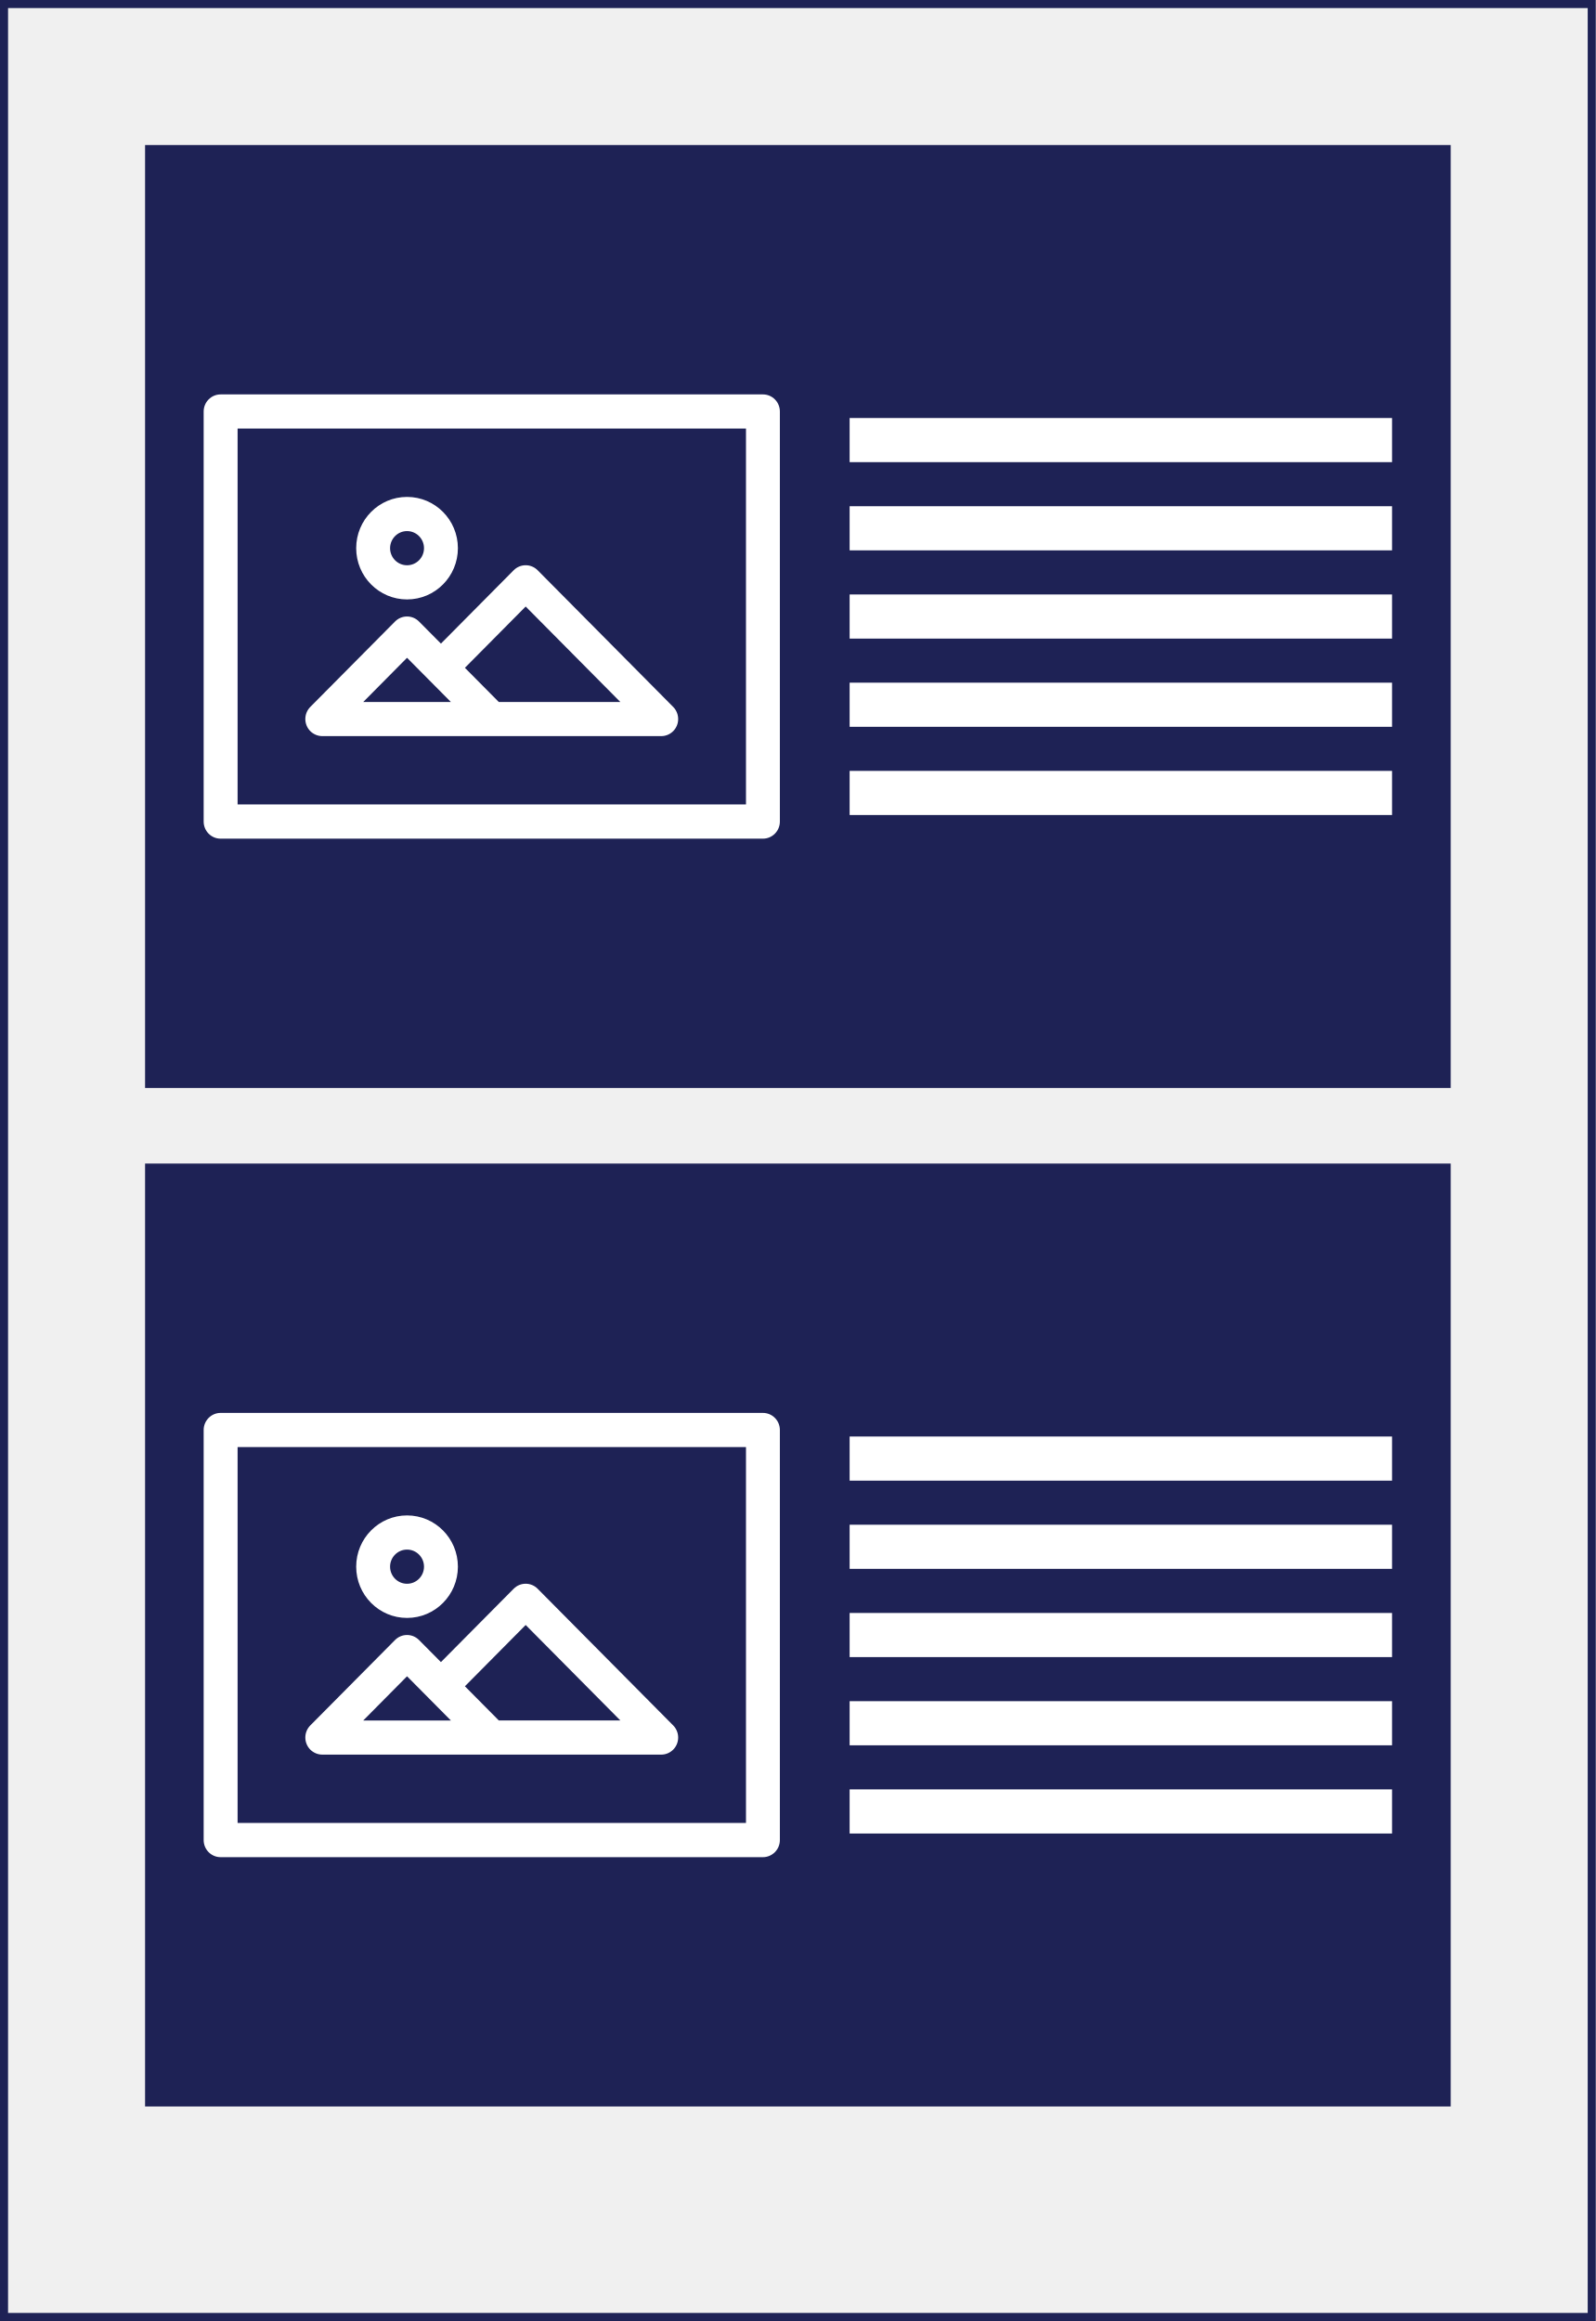
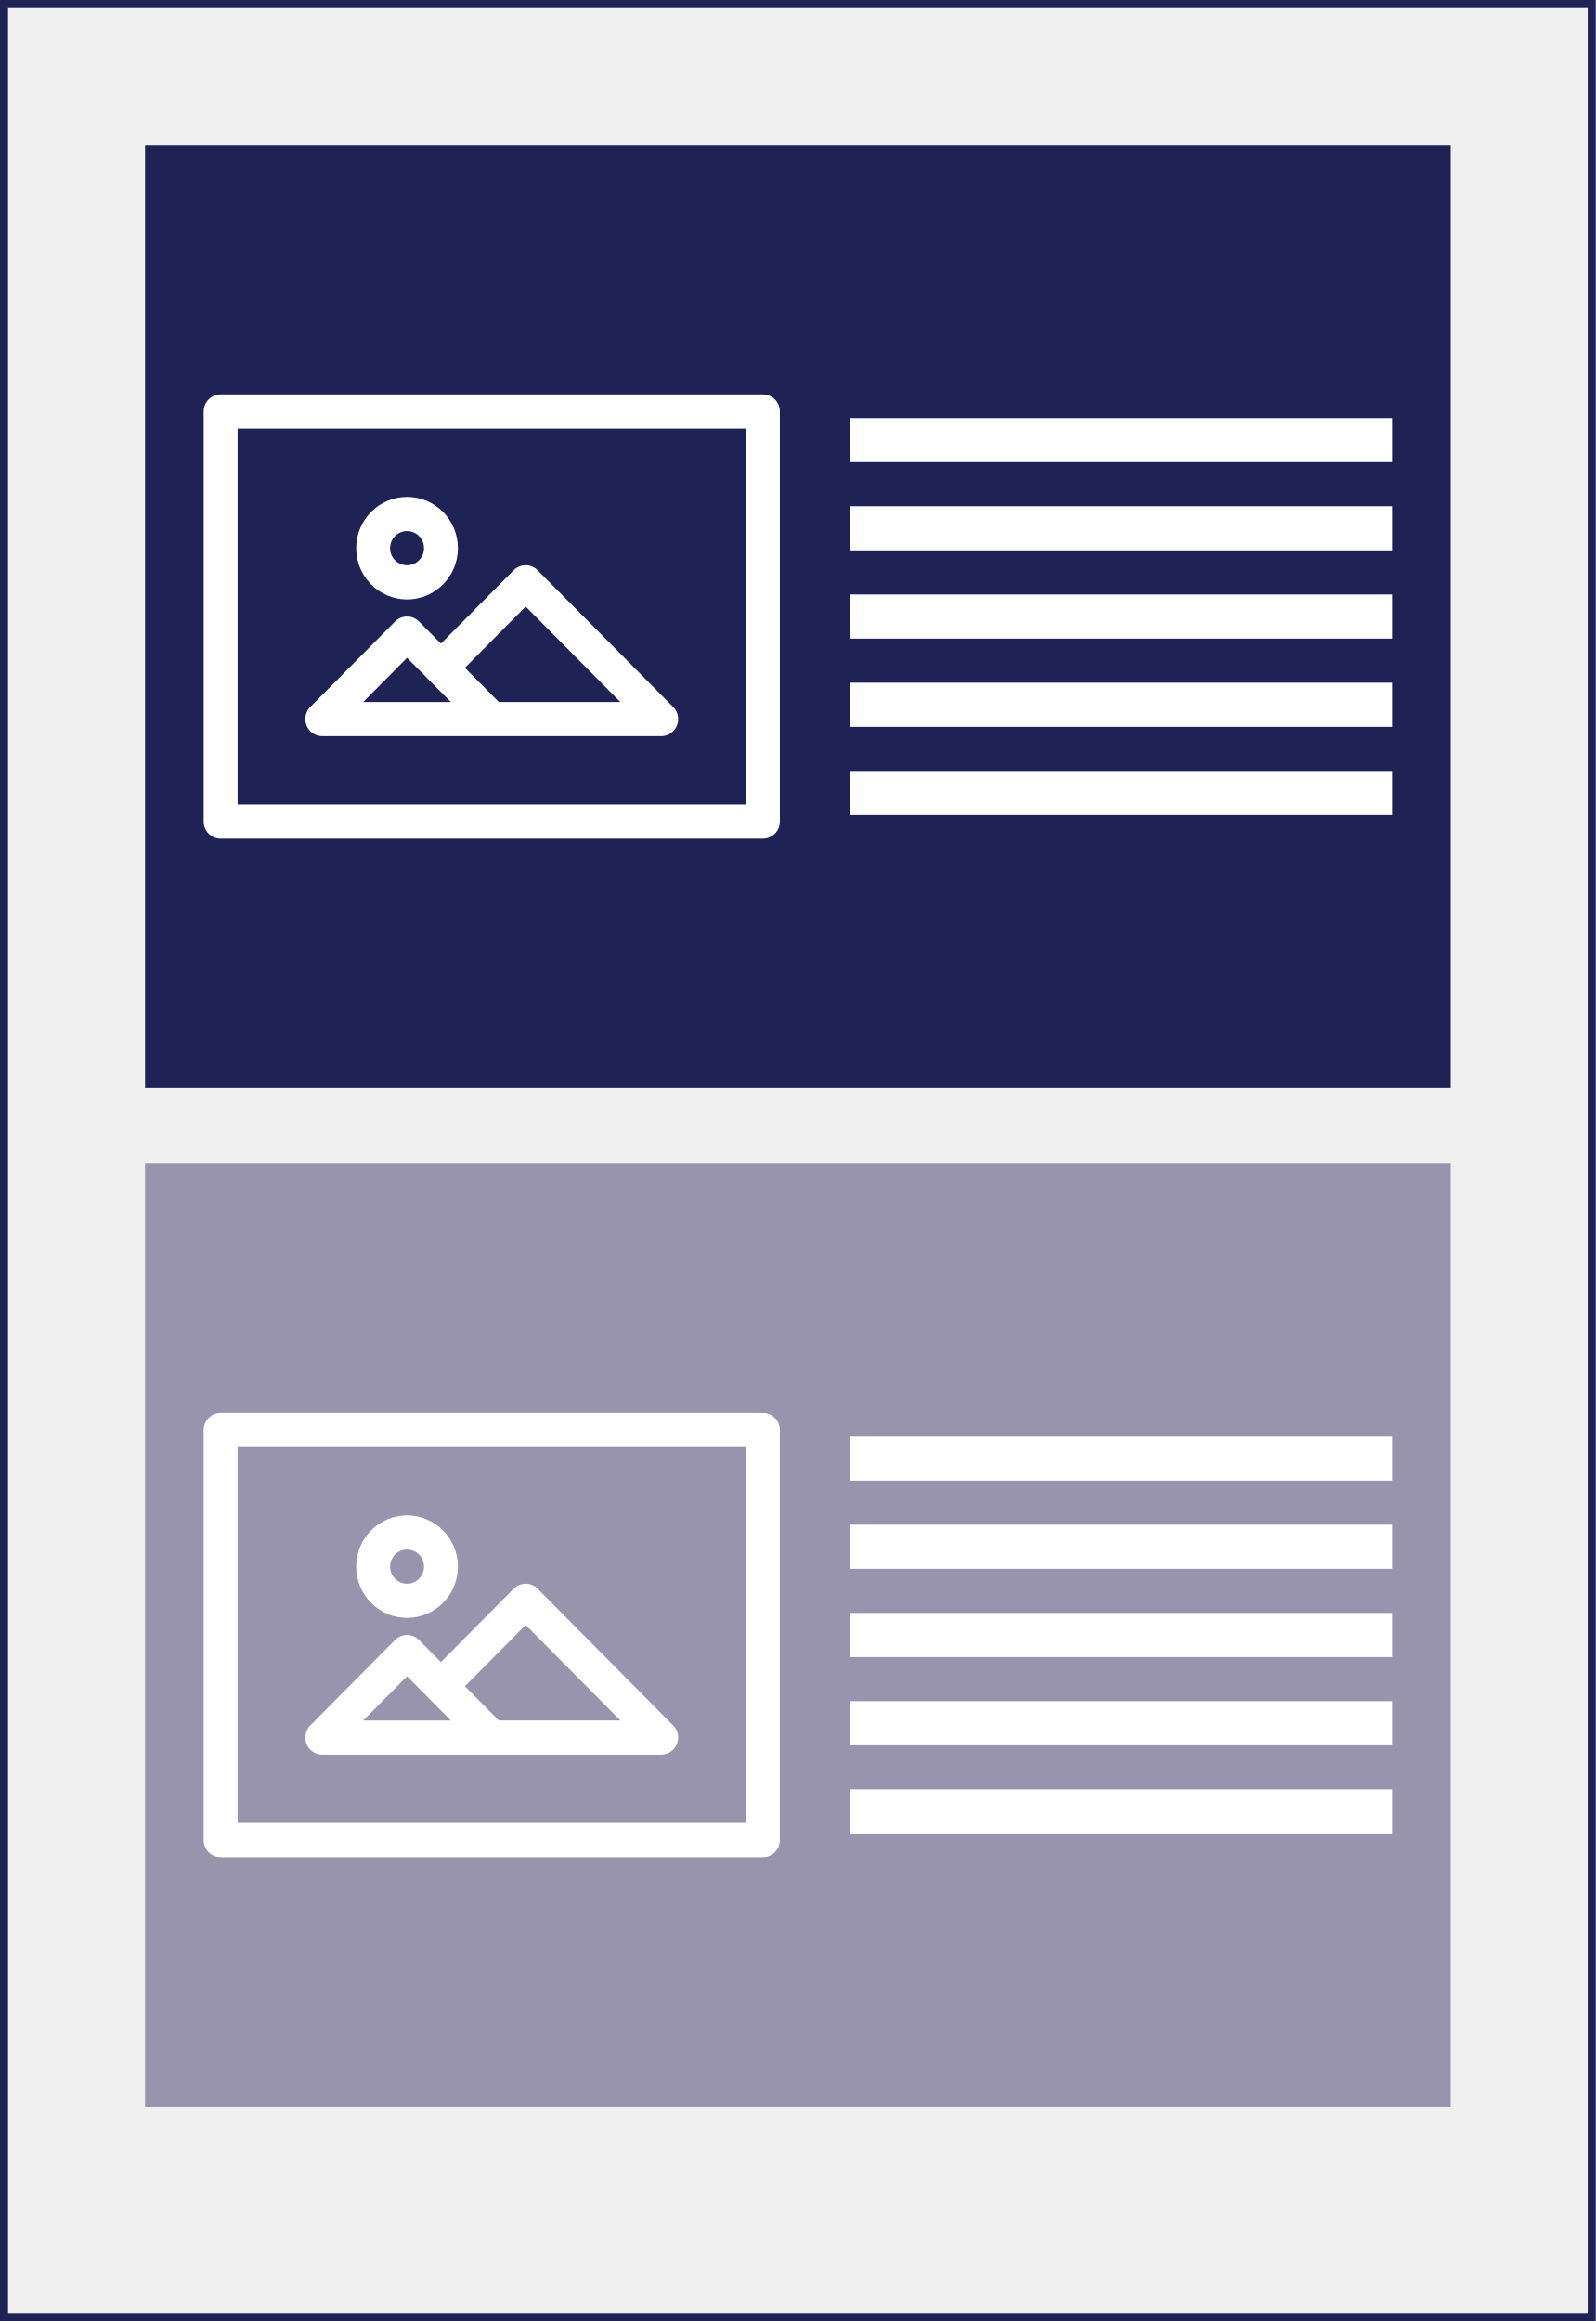
<svg xmlns="http://www.w3.org/2000/svg" version="1.1" id="Layer_1" x="0px" y="0px" viewBox="0 0 396 576" style="enable-background:new 0 0 396 576;" xml:space="preserve">
  <style type="text/css">
	.st0{fill:#1E2255;}
	.st1{fill:#FFFFFF;}
+ 	.st2{fill:#9994AD;}
</style>
  <g>
    <path class="st0" d="M394,2v572H2V2H394 M396,0H0v576h396V0L396,0z" />
  </g>
  <g>
    <g>
      <rect x="36" y="36" class="st0" width="324" height="234" />
    </g>
    <g>
      <g>
        <path class="st1" d="M79.98,182.68h84.11c2.32,0,4.21-1.9,4.2-4.24c0-1.12-0.44-2.2-1.23-3l-33.64-33.92     c-1.64-1.66-4.3-1.66-5.95,0l-18.05,18.2l-5.44-5.48c-1.64-1.66-4.3-1.66-5.95,0l-21.03,21.2c-1.64,1.66-1.64,4.34,0,6     C77.8,182.23,78.87,182.68,79.98,182.68z M130.45,150.52l23.49,23.69h-30.16l-8.41-8.48L130.45,150.52z M101.01,163.24     l10.88,10.97H90.14L101.01,163.24z" />
        <path class="st1" d="M101.01,148.76c6.97,0,12.62-5.7,12.62-12.72s-5.65-12.72-12.62-12.72c-6.97,0-12.62,5.7-12.62,12.72     S94.04,148.76,101.01,148.76z M101.01,131.8c2.32,0,4.21,1.9,4.21,4.24c0,2.34-1.88,4.24-4.21,4.24s-4.21-1.9-4.21-4.24     C96.81,133.7,98.69,131.8,101.01,131.8z" />
        <path class="st1" d="M54.75,97.88c-2.32,0-4.21,1.9-4.21,4.24v101.77c0,2.34,1.88,4.24,4.21,4.24h134.57     c2.32,0,4.21-1.9,4.21-4.24V102.12c0-2.34-1.88-4.24-4.21-4.24H54.75z M185.12,199.64H58.96v-93.28h126.16V199.64z" />
      </g>
      <g>
        <rect x="210.84" y="103.74" class="st1" width="134.61" height="10.95" />
        <rect x="210.84" y="125.63" class="st1" width="134.61" height="10.95" />
        <rect x="210.84" y="147.53" class="st1" width="134.61" height="10.95" />
        <rect x="210.84" y="169.42" class="st1" width="134.61" height="10.95" />
        <rect x="210.84" y="191.31" class="st1" width="134.61" height="10.95" />
      </g>
    </g>
  </g>
  <g>
    <g>
-       <rect x="36" y="288.76" class="st0" width="324" height="234" />
+       <polyline class="st2" points="360,288.76 36,288.76 36,522.76 360,522.76 360,288.76   " />
    </g>
    <g>
      <g>
        <path class="st1" d="M79.98,435.44h84.11c2.32,0,4.21-1.9,4.2-4.24c0-1.12-0.44-2.2-1.23-3l-33.64-33.92     c-1.64-1.66-4.3-1.66-5.95,0l-18.05,18.2l-5.44-5.48c-1.64-1.66-4.3-1.66-5.95,0l-21.03,21.2c-1.64,1.66-1.64,4.34,0,6     C77.8,434.99,78.87,435.44,79.98,435.44z M130.45,403.27l23.49,23.69h-30.16l-8.41-8.48L130.45,403.27z M101.01,416l10.88,10.97     H90.14L101.01,416z" />
        <path class="st1" d="M101.01,401.52c6.97,0,12.62-5.7,12.62-12.72s-5.65-12.72-12.62-12.72c-6.97,0-12.62,5.7-12.62,12.72     S94.04,401.52,101.01,401.52z M101.01,384.56c2.32,0,4.21,1.9,4.21,4.24s-1.88,4.24-4.21,4.24s-4.21-1.9-4.21-4.24     S98.69,384.56,101.01,384.56z" />
        <path class="st1" d="M54.75,350.64c-2.32,0-4.21,1.9-4.21,4.24v101.77c0,2.34,1.88,4.24,4.21,4.24h134.57     c2.32,0,4.21-1.9,4.21-4.24V354.88c0-2.34-1.88-4.24-4.21-4.24H54.75z M185.12,452.4H58.96v-93.28h126.16V452.4z" />
      </g>
      <g>
        <rect x="210.84" y="356.5" class="st1" width="134.61" height="10.95" />
        <rect x="210.84" y="378.39" class="st1" width="134.61" height="10.95" />
        <rect x="210.84" y="400.29" class="st1" width="134.61" height="10.95" />
        <rect x="210.84" y="422.18" class="st1" width="134.61" height="10.95" />
        <rect x="210.84" y="444.07" class="st1" width="134.61" height="10.95" />
      </g>
    </g>
  </g>
</svg>
